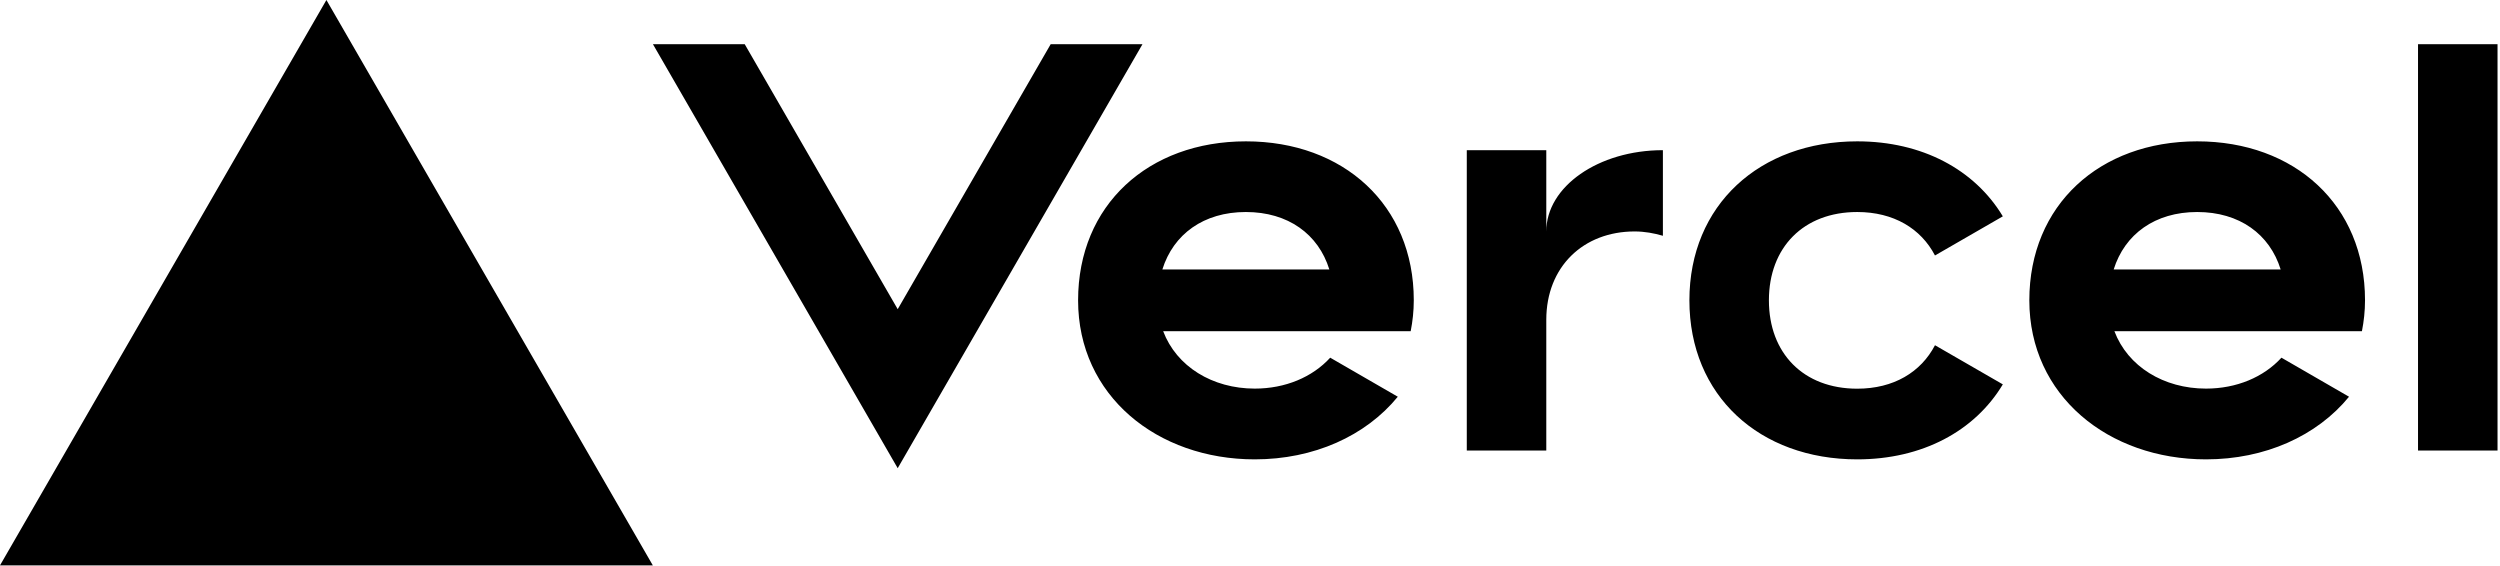
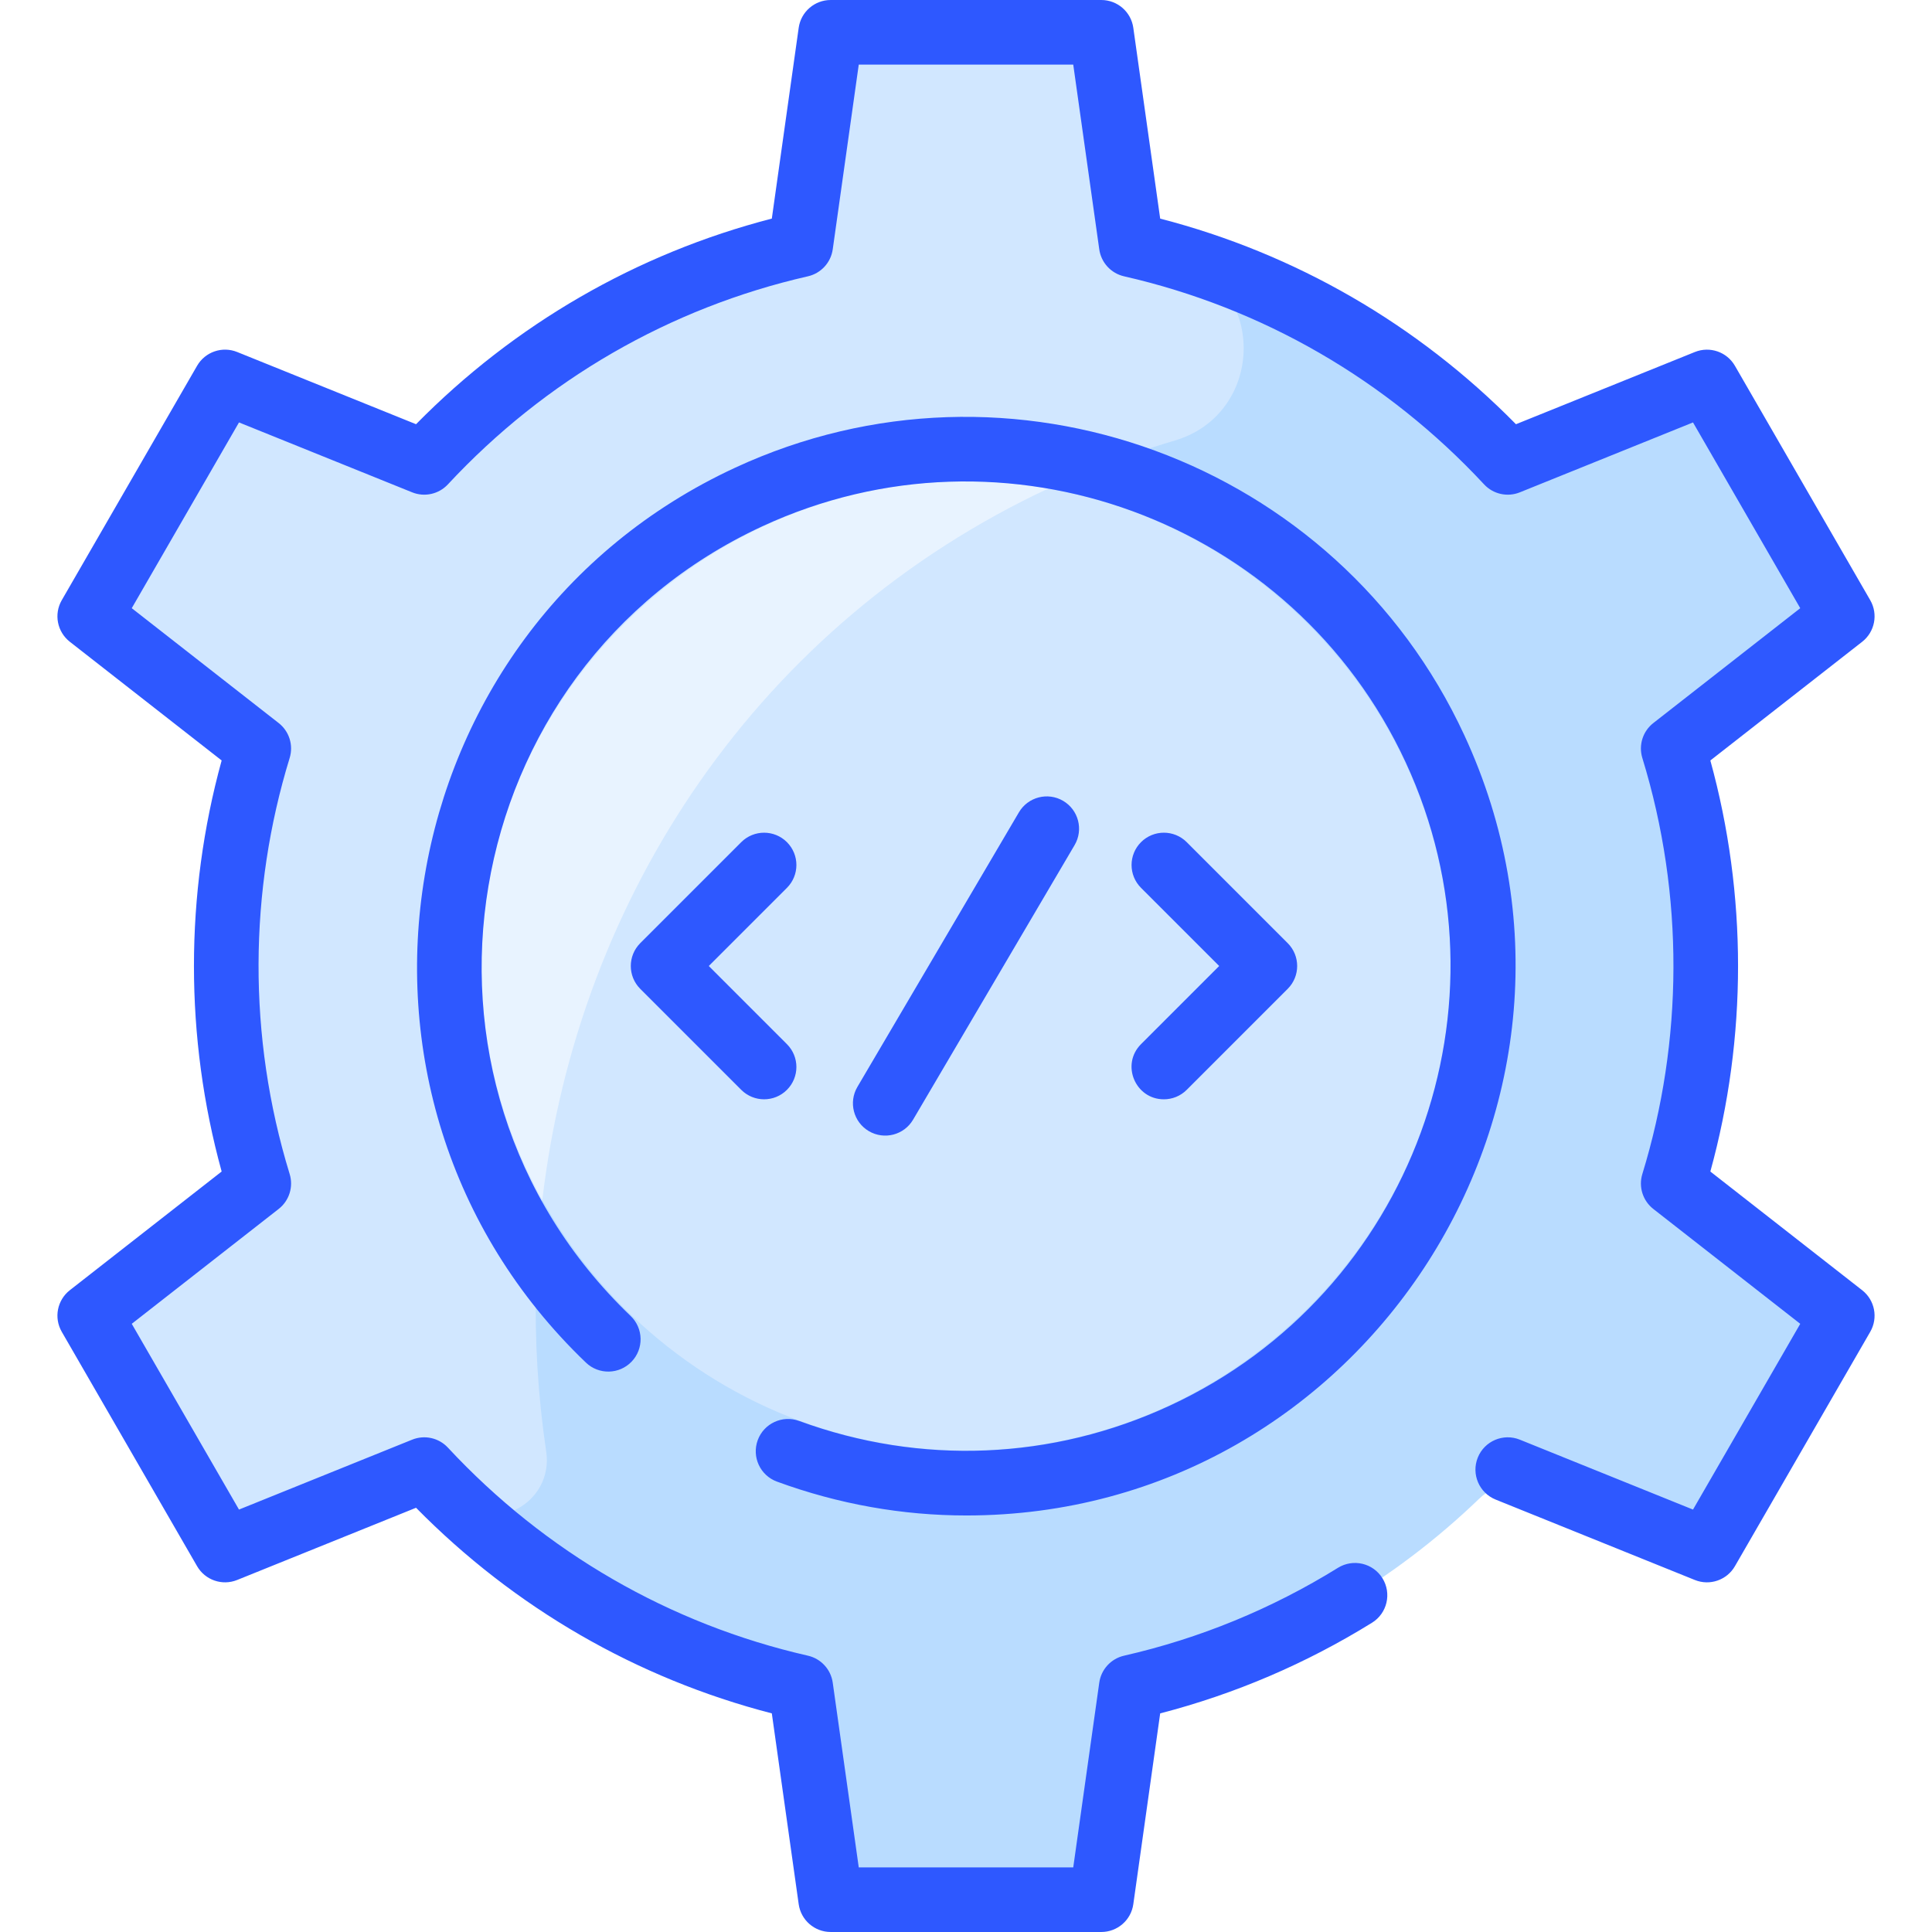
- <svg xmlns="http://www.w3.org/2000/svg" width="283" height="64" viewBox="0 0 283 64" fill="none">
-   <path d="M141.04 16c-11.04 0-19 7.2-19 18s8.96 18 20 18c6.67 0 12.55-2.64 16.19-7.09l-7.65-4.42c-2.02 2.21-5.09 3.5-8.54 3.5-4.79 0-8.86-2.5-10.37-6.5h28.02c.22-1.12.35-2.28.35-3.5 0-10.79-7.96-17.99-19-17.99zm-9.46 14.5c1.25-3.99 4.67-6.5 9.45-6.5 4.79 0 8.21 2.51 9.45 6.5h-18.9zM248.72 16c-11.04 0-19 7.2-19 18s8.96 18 20 18c6.67 0 12.55-2.64 16.19-7.09l-7.65-4.42c-2.02 2.21-5.09 3.5-8.54 3.5-4.79 0-8.86-2.5-10.37-6.5h28.02c.22-1.12.35-2.28.35-3.5 0-10.79-7.96-17.99-19-17.99zm-9.45 14.5c1.25-3.99 4.67-6.5 9.45-6.5 4.79 0 8.21 2.51 9.45 6.5h-18.9zM200.24 34c0 6 3.92 10 10 10 4.12 0 7.21-1.87 8.8-4.92l7.68 4.43c-3.18 5.3-9.14 8.49-16.48 8.49-11.05 0-19-7.2-19-18s7.96-18 19-18c7.34 0 13.29 3.19 16.48 8.49l-7.68 4.43c-1.59-3.05-4.68-4.92-8.8-4.92-6.07 0-10 4-10 10zm82.48-29v46h-9V5h9zM36.95 0L73.9 64H0L36.95 0zm92.38 5l-27.71 48L73.91 5H84.3l17.32 30 17.32-30h10.39zm58.91 12v9.69c-1-.29-2.06-.49-3.2-.49-5.81 0-10 4-10 10V51h-9V17h9v9.2c0-5.08 5.91-9.2 13.2-9.2z" fill="#000" />
+ <svg xmlns="http://www.w3.org/2000/svg" viewBox="0 0 478.445 478.445" width="32px" height="32px">
+   <path fill="#b9dcff" d="M429.664,106.633l19.606,33.959c3.987,6.906,2.281,15.693-4.001,20.605l-22.503,17.595 c-4.927,3.852-7.209,10.235-5.71,16.307c6.952,28.146,7.313,58.503,0.063,87.999c-1.515,6.164,0.647,12.647,5.647,16.557 l22.502,17.594c6.282,4.912,7.988,13.699,4.001,20.605l-19.606,33.959c-3.987,6.906-12.45,9.821-19.845,6.837l-26.499-10.695 c-5.825-2.351-12.525-1.133-17.048,3.225c-21.128,20.351-47.123,35.674-76.08,44.046c-6.108,1.766-10.654,6.883-11.54,13.178 l-3.981,28.27c-1.112,7.897-7.869,13.769-15.844,13.769h-39.211c-7.975,0-14.732-5.872-15.844-13.769l-3.981-28.27 c-0.887-6.296-5.433-11.412-11.54-13.178c-28.957-8.373-54.951-23.695-76.08-44.046c-4.524-4.357-11.224-5.576-17.049-3.225 l-26.499,10.695c-7.394,2.984-15.858,0.069-19.845-6.837l-19.606-33.959c-3.987-6.906-2.281-15.693,4.001-20.605l22.503-17.595 c4.927-3.852,7.209-10.235,5.71-16.307c-6.952-28.146-7.313-58.503-0.063-87.999c1.515-6.164-0.647-12.647-5.647-16.557 l-22.502-17.594c-6.282-4.912-7.988-13.699-4.001-20.605l19.606-33.959c3.987-6.906,12.45-9.821,19.845-6.837l26.499,10.695 c5.825,2.351,12.525,1.133,17.049-3.225c21.128-20.351,47.123-35.674,76.08-44.046c6.107-1.766,10.654-6.883,11.54-13.178 l3.981-28.27c1.112-7.897,7.869-13.769,15.844-13.769h39.211c7.975,0,14.732,5.872,15.844,13.769l3.981,28.27 c0.887,6.296,5.433,11.412,11.54,13.178c28.957,8.373,54.951,23.695,76.08,44.046c4.524,4.357,11.224,5.576,17.048,3.225 l26.499-10.695C417.214,96.812,425.677,99.728,429.664,106.633z" />
+   <path fill="#d1e7ff" d="M290.965,109.084c-109.742,32.509-172.117,140.006-155.7,250.394 c1.882,12.653-13.221,21.213-23.093,11.705c-4.52-4.36-11.22-5.58-17.05-3.23l-26.5,10.7c-7.39,2.98-15.85,0.06-19.84-6.84 l-19.61-33.96c-3.99-6.9-2.28-15.69,4-20.6l22.51-17.6c4.92-3.85,7.21-10.23,5.71-16.31c-6.96-28.14-7.32-58.5-0.07-87.99 c1.52-6.17-0.64-12.65-5.64-16.56l-22.51-17.6c-6.28-4.91-7.99-13.7-4-20.6l19.61-33.96c3.99-6.9,12.45-9.82,19.84-6.84l26.5,10.7 c5.83,2.35,12.53,1.13,17.05-3.23c21.13-20.35,47.12-35.67,76.08-44.04c6.11-1.77,10.65-6.89,11.54-13.18l3.98-28.27 c1.11-7.9,7.87-13.77,15.84-13.77h39.22c7.97,0,14.73,5.87,15.84,13.77l3.98,28.27c0.89,6.29,5.43,11.41,11.54,13.18 C314.226,70.172,313.347,102.454,290.965,109.084z" />
+   <path fill="#d1e7ff" d="M239.223,119.223c65.83,0,120,54.17,120,120s-54.17,120-120,120s-120-54.17-120-120 S173.393,119.223,239.223,119.223z" />
+   <path fill="#e8f3ff" d="M259.593,120.982c-71.489,33.465-116.402,100.683-125.29,176.17c-9.6-17.21-15.08-36.98-15.08-57.93 C119.223,165.619,186.449,108.189,259.593,120.982z" />
+   <path fill="#2e58ff" d="M463.151,329.813l-33.51,58.042c-1.994,3.452-6.227,4.91-9.923,3.418L370.39,371.36 c-4.097-1.653-6.078-6.315-4.424-10.412c1.654-4.099,6.315-6.08,10.413-4.424l42.881,17.31l26.558-46.001l-36.386-28.444 c-2.612-2.042-3.693-5.482-2.72-8.651c10.078-32.808,10.463-68.968,0-103.029c-0.973-3.169,0.108-6.609,2.72-8.651l36.386-28.444 l-26.558-46.001l-42.881,17.31c-3.075,1.243-6.595,0.458-8.853-1.97c-24.083-25.895-54.915-43.712-89.161-51.526 c-3.235-0.738-5.679-3.397-6.142-6.684L265.781,16h-53.117l-6.442,45.741c-0.463,3.286-2.907,5.945-6.142,6.684 c-34.247,7.814-65.078,25.632-89.161,51.526c-2.258,2.428-5.778,3.213-8.853,1.97l-42.881-17.31l-26.559,46.001l36.386,28.444 c2.612,2.042,3.693,5.482,2.72,8.651c-10.078,32.808-10.463,68.968,0,103.029c0.973,3.169-0.108,6.609-2.72,8.651l-36.386,28.444 l26.559,46.001l42.881-17.31c3.075-1.243,6.596-0.458,8.853,1.97c24.083,25.895,54.915,43.712,89.161,51.526 c3.235,0.738,5.679,3.397,6.142,6.684l6.442,45.741h53.117l6.442-45.741c0.463-3.286,2.907-5.945,6.142-6.684 c18.752-4.278,36.577-11.602,52.977-21.764c3.759-2.325,8.688-1.167,11.014,2.587c2.327,3.756,1.169,8.688-2.586,11.015 c-16.328,10.117-33.952,17.656-52.459,22.45l-6.655,47.253c-0.556,3.947-3.935,6.884-7.922,6.884h-67.021 c-3.987,0-7.366-2.937-7.922-6.884l-6.655-47.253c-33.458-8.658-63.725-26.149-88.106-50.919l-44.301,17.883 c-3.697,1.494-7.929,0.035-9.923-3.418l-33.511-58.042c-1.994-3.453-1.14-7.847,2.001-10.303l37.595-29.39 c-9.146-33.188-9.148-68.599,0-101.795l-37.595-29.39c-3.141-2.456-3.995-6.85-2.001-10.303l33.511-58.042 c1.994-3.453,6.225-4.911,9.923-3.418l44.301,17.883c24.381-24.77,54.648-42.261,88.106-50.919l6.655-47.253 C198.346,2.937,201.725,0,205.712,0h67.021c3.987,0,7.366,2.937,7.922,6.884l6.655,47.253c33.458,8.658,63.725,26.149,88.106,50.919 l44.302-17.883c3.697-1.491,7.93-0.036,9.923,3.418l33.51,58.042c1.994,3.453,1.14,7.847-2.001,10.303l-37.595,29.39 c9.146,33.188,9.148,68.599,0,101.795l37.595,29.39C464.291,321.966,465.145,326.359,463.151,329.813z M226.118,277.279l40-68 c2.24-3.809,0.969-8.712-2.839-10.952c-3.807-2.239-8.711-0.969-10.952,2.839l-40,68c-2.24,3.809-0.969,8.712,2.839,10.952 C218.976,282.358,223.879,281.086,226.118,277.279z M194.879,208.554c-3.123-3.122-8.188-3.123-11.313,0l-25.012,25.012 c-3.122,3.123-3.124,8.189,0,11.314l25.012,25.012c3.125,3.124,8.189,3.123,11.313,0c3.125-3.125,3.125-8.19,0-11.314 l-19.355-19.354l19.355-19.354C198.004,216.744,198.004,211.679,194.879,208.554z M288.223,272.235c2.047,0,4.095-0.781,5.657-2.343 l25.012-25.013c3.122-3.123,3.124-8.189,0-11.314l-25.012-25.012c-3.124-3.123-8.189-3.123-11.313,0 c-3.125,3.125-3.125,8.19,0,11.314l19.355,19.354l-19.355,19.355C277.51,263.635,281.16,272.235,288.223,272.235z M192.405,366.91 c15.27,5.599,31.102,8.386,46.895,8.385c98.825-0.005,165.058-103.194,123.314-193.261c-31.533-68.036-112.54-97.736-180.58-66.204 c-86.499,40.09-106.111,155.354-36.93,221.612c3.191,3.057,8.256,2.947,11.311-0.244c3.056-3.19,2.947-8.255-0.244-11.311 c-61.001-58.426-43.772-160.149,32.59-195.54c60.037-27.823,131.512-1.619,159.335,58.415 c27.824,60.033,1.619,131.511-58.415,159.335c-29.083,13.479-61.674,14.825-91.771,3.791c-4.147-1.519-8.744,0.61-10.265,4.757 C186.126,360.794,188.256,365.39,192.405,366.91z" />
</svg>
